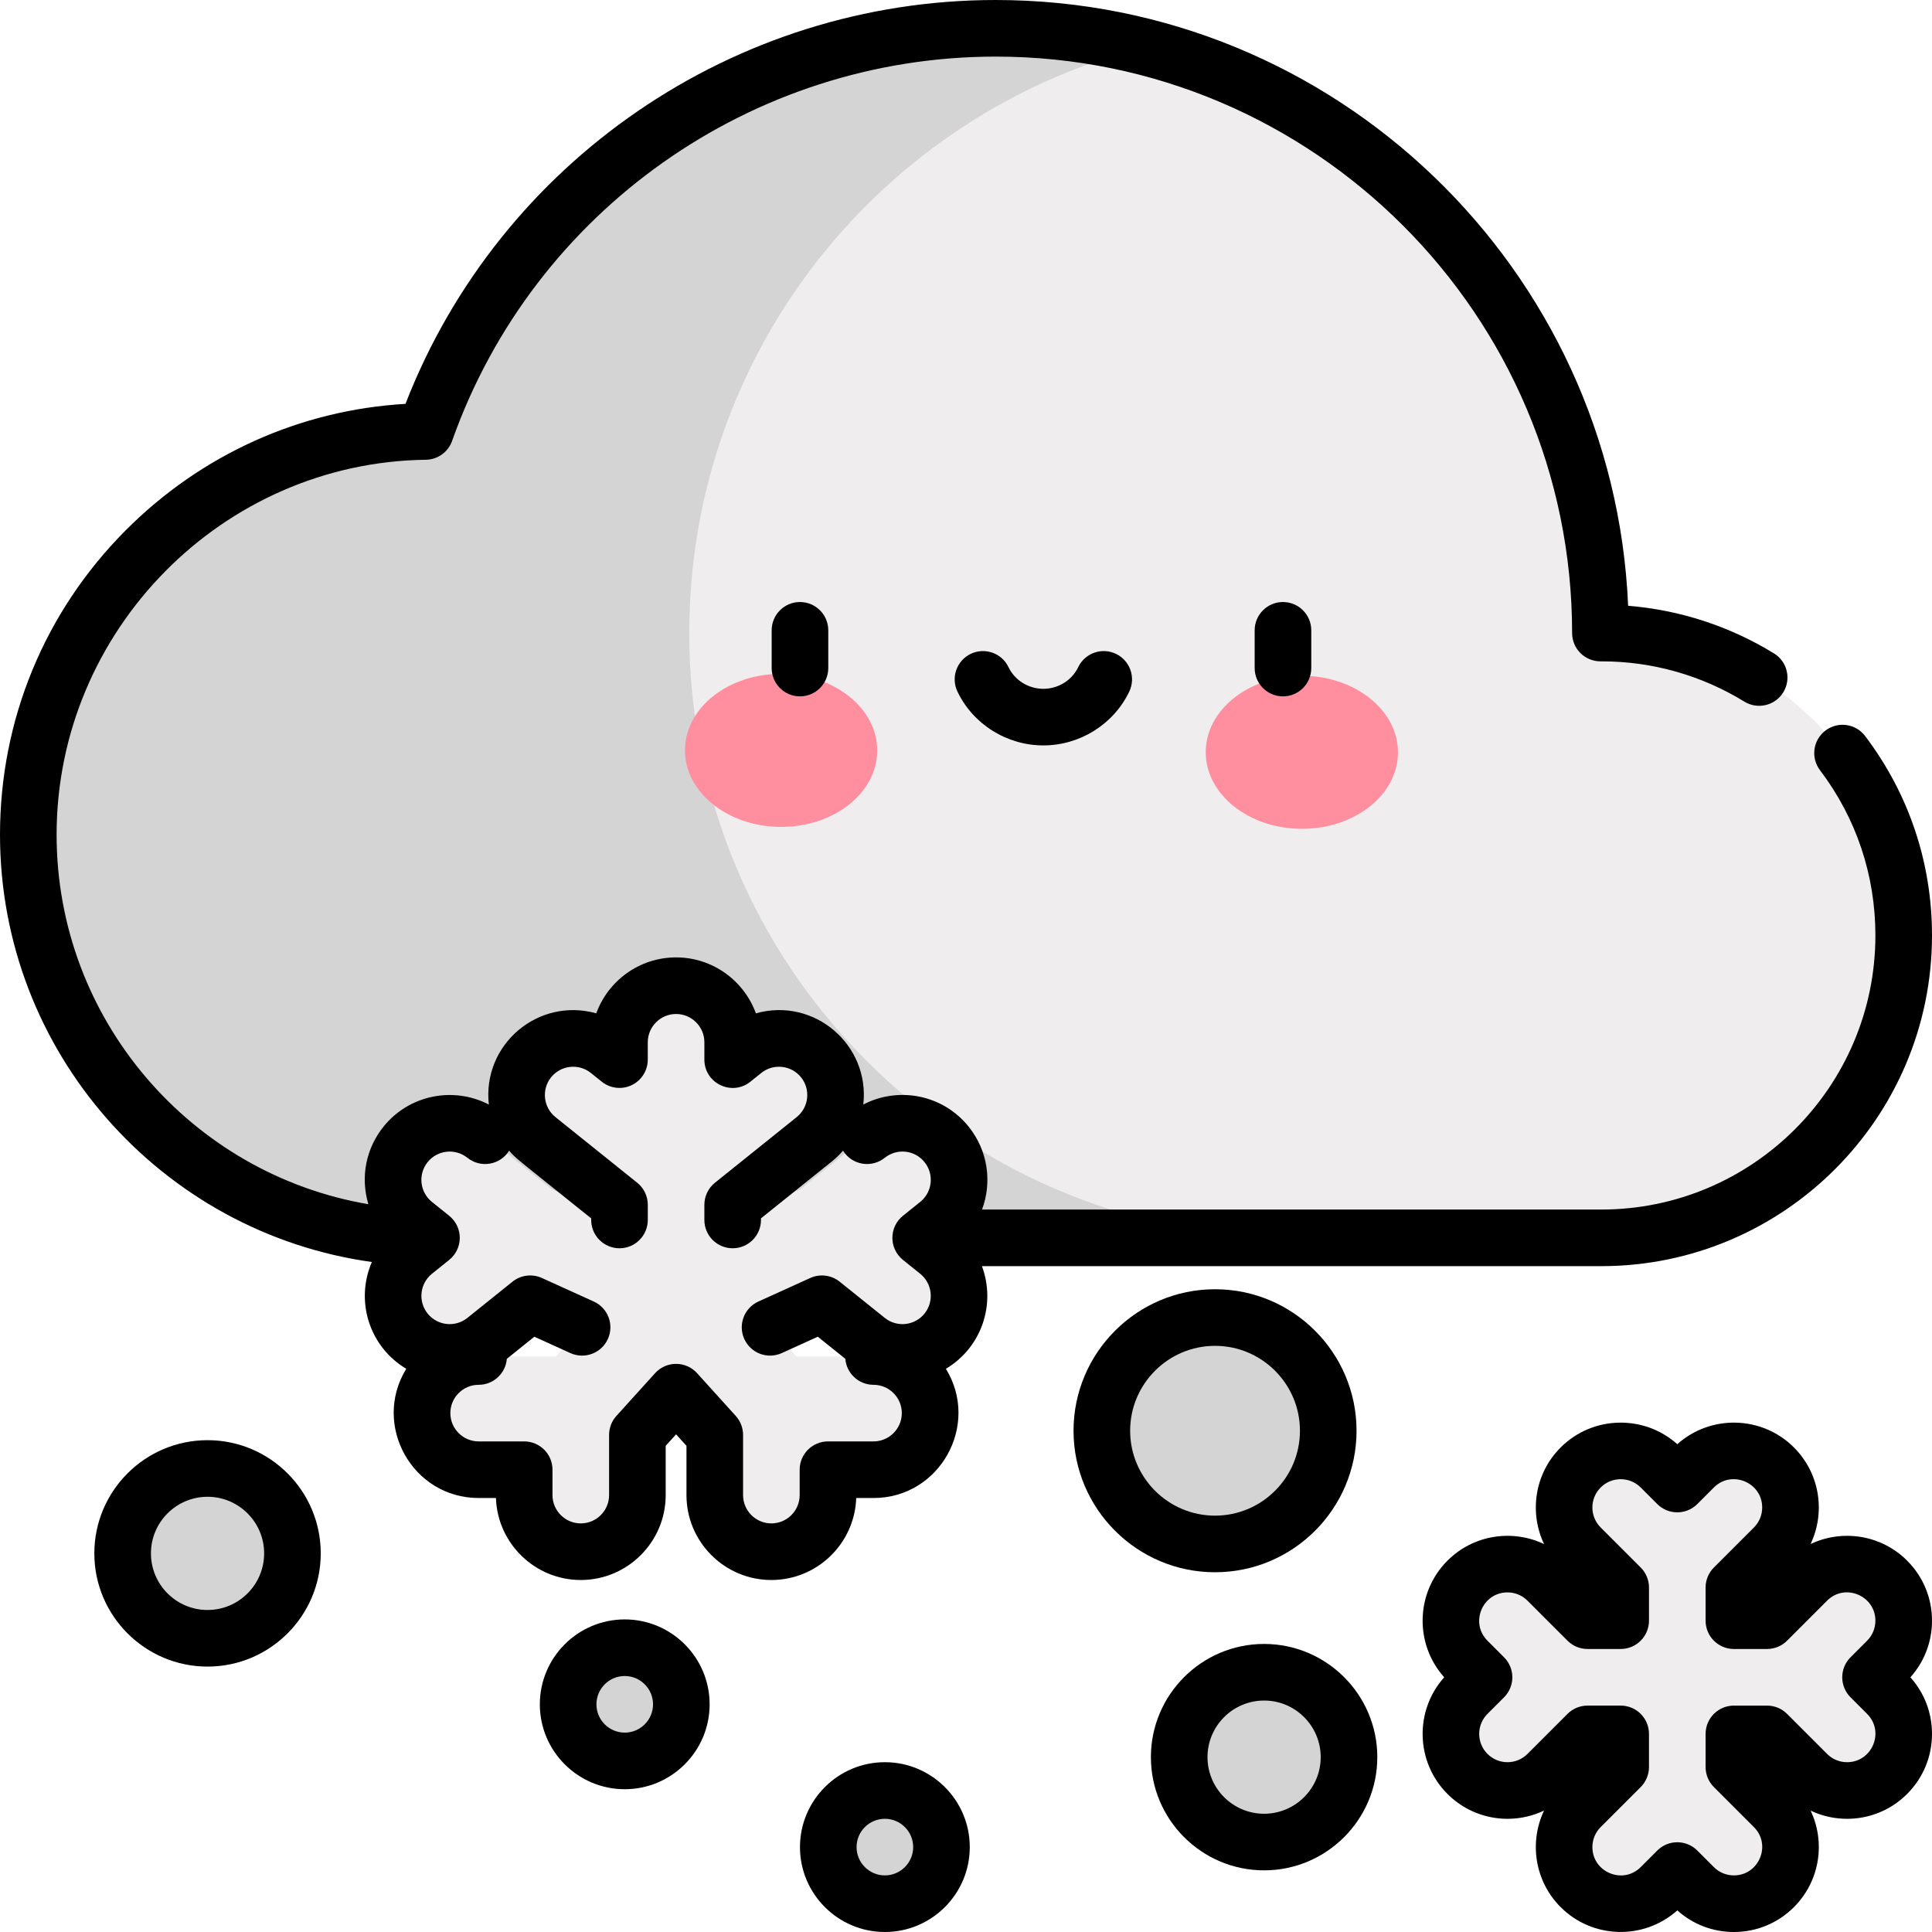
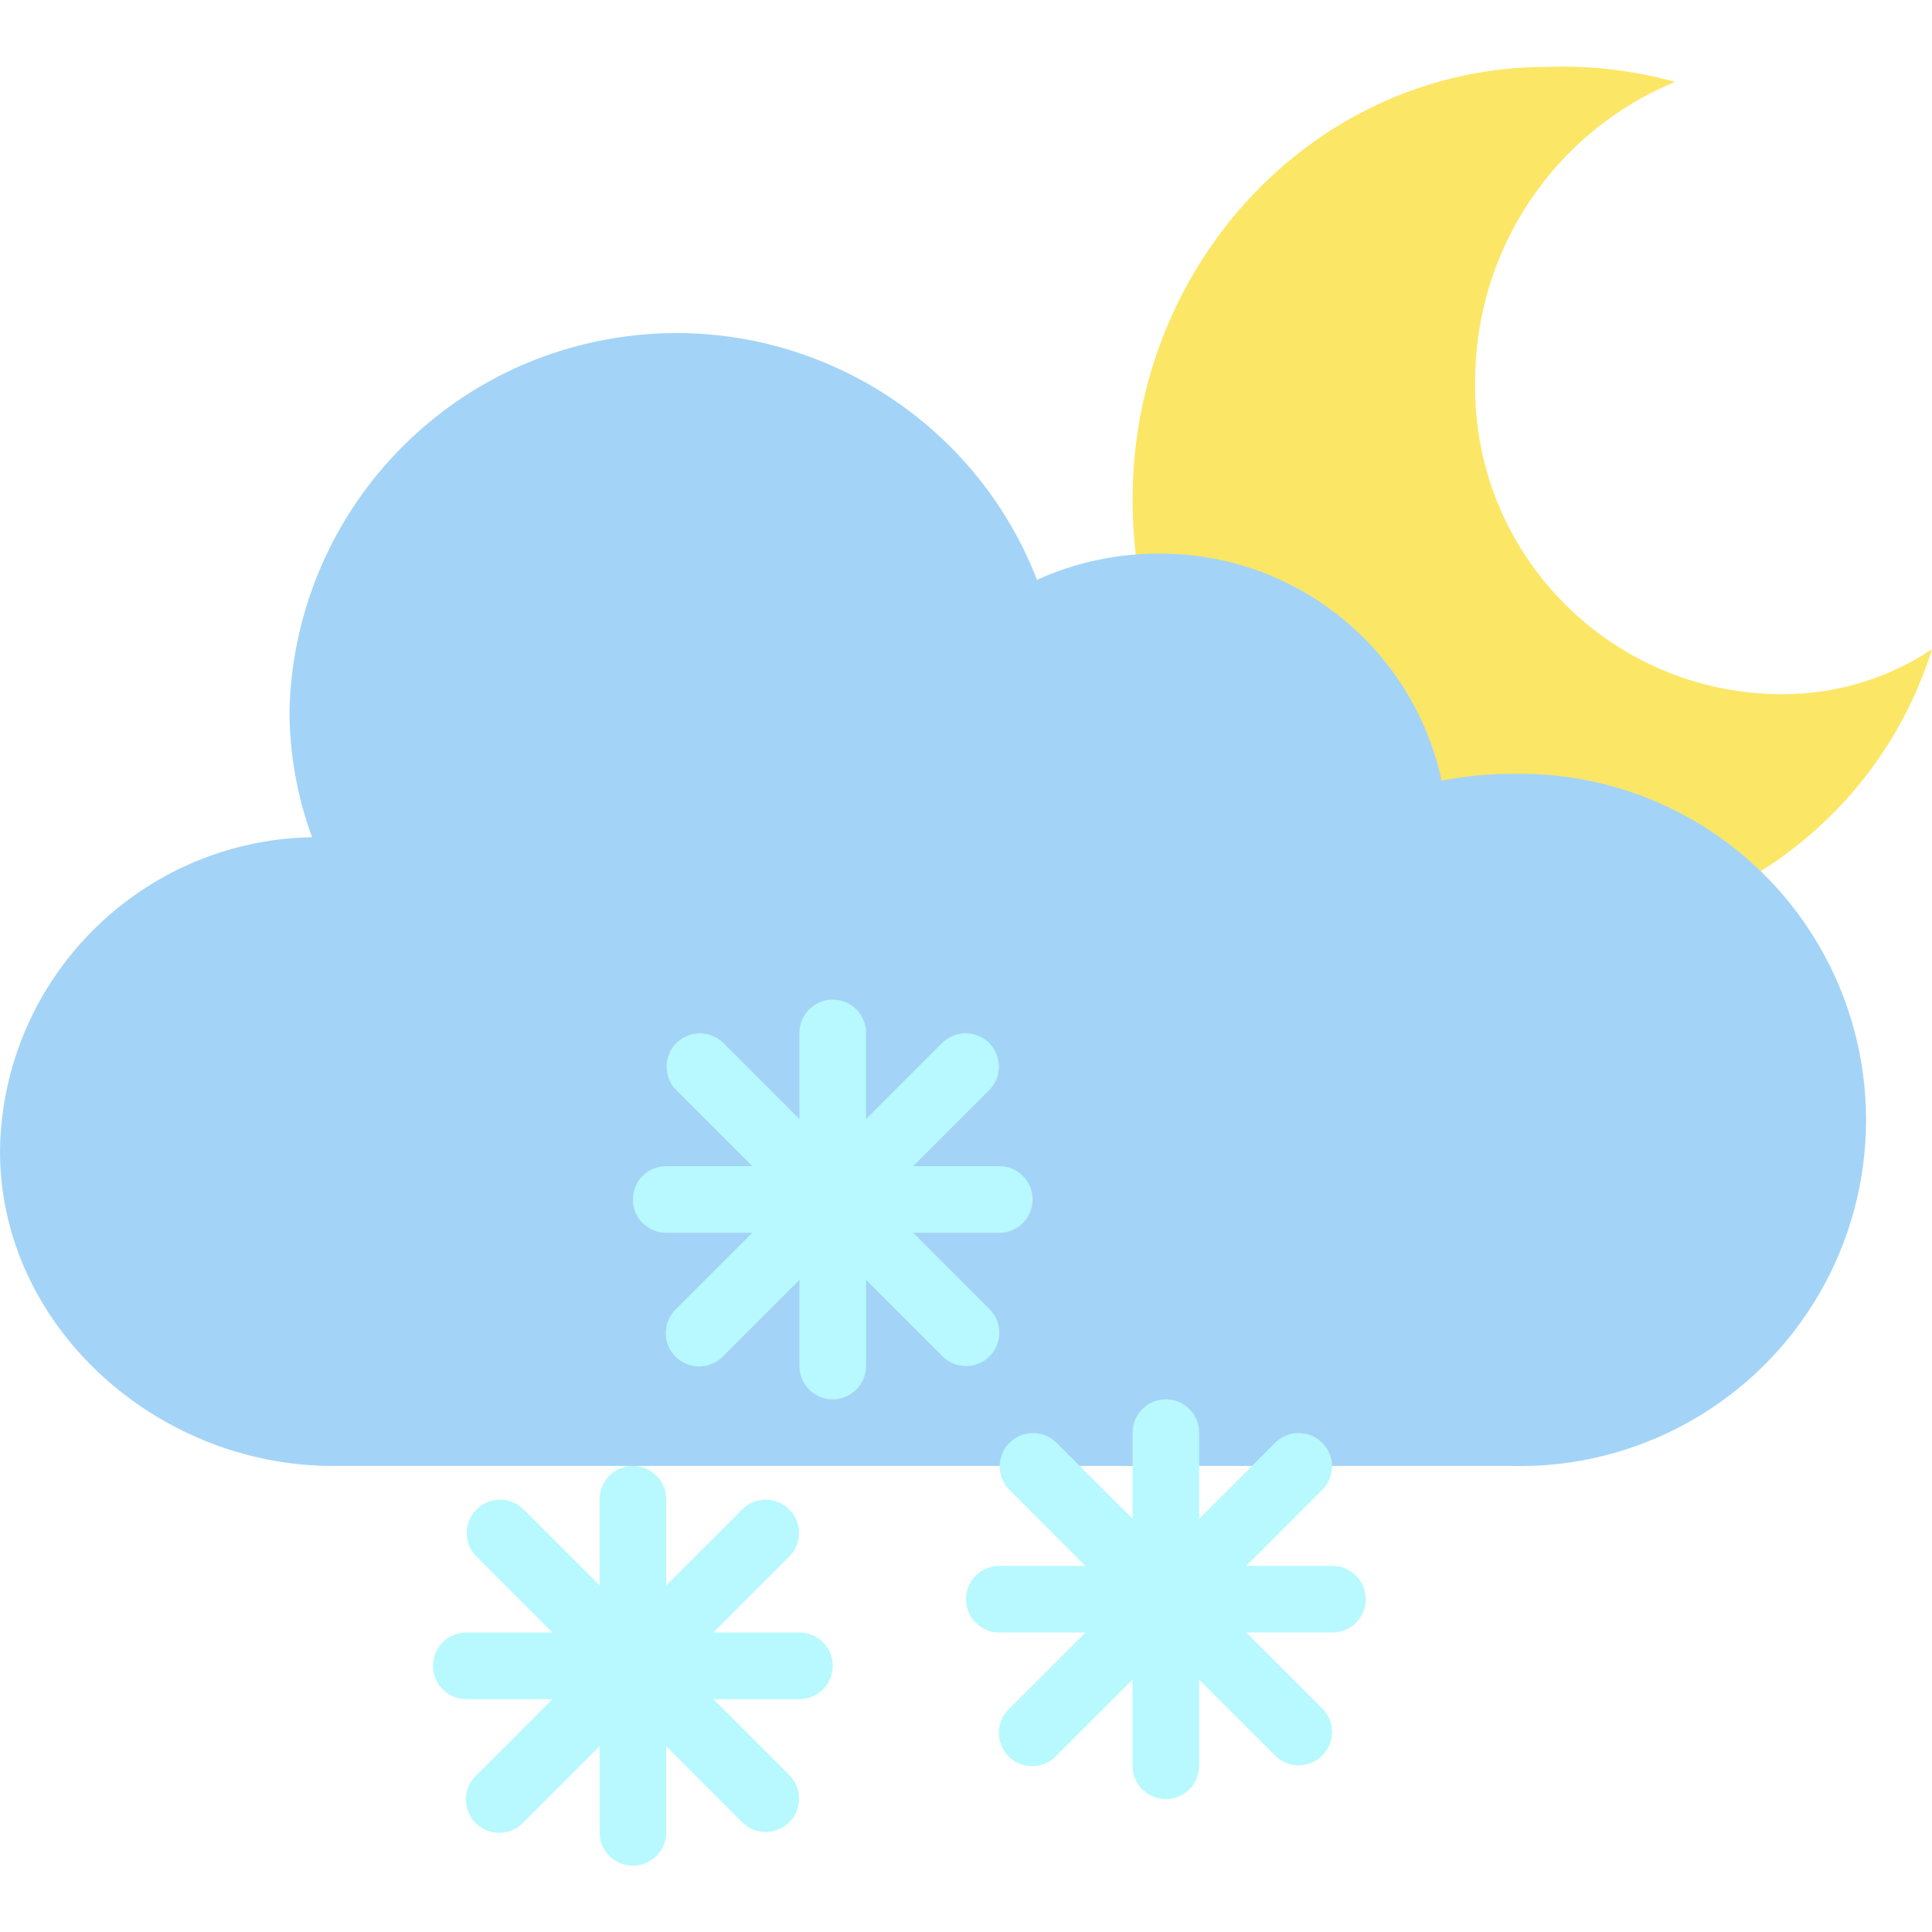
- <svg xmlns="http://www.w3.org/2000/svg" id="Layer_1" enable-background="new 0 0 512 512" height="512" viewBox="0 0 512 512" width="512">
-   <path d="m303.38 12.414c-12.642-3.206-25.876-4.914-39.502-4.914-69.776 0-129.126 44.596-151.133 106.835v.007c-57.35.76-105.245 47.61-105.245 106.853 0 59.01 47.837 106.847 106.847 106.847h227.356z" fill="#d4d4d5" />
-   <path d="m424.126 167.767c-.004-75.047-51.455-137.779-120.746-155.353-69.387 17.617-120.719 80.491-120.719 155.359 0 88.107 71.092 159.6 159.042 160.269h82.662c44.258 0 80.135-35.878 80.135-80.136 0-44.837-36.644-80.373-80.374-80.139z" fill="#efedee" />
-   <path d="m495.714 444.5 4.393-4.394c5.858-5.857 5.858-15.355 0-21.213-5.857-5.857-15.355-5.857-21.213 0l-10.607 10.607h-8.787v-8.787l10.606-10.606c5.858-5.857 5.858-15.355 0-21.213-5.857-5.857-15.355-5.857-21.213 0l-4.394 4.394-4.394-4.394c-5.857-5.857-15.355-5.857-21.213 0s-5.858 15.355 0 21.213l10.606 10.606v8.787h-8.787l-10.606-10.606c-5.857-5.857-15.355-5.857-21.213 0s-5.858 15.355 0 21.213l4.393 4.394-4.393 4.394c-5.858 5.857-5.858 15.355 0 21.213 2.929 2.929 6.768 4.394 10.606 4.394s7.678-1.465 10.606-4.394l10.606-10.606h8.787v8.787l-10.606 10.606c-5.858 5.857-5.858 15.355 0 21.213 5.857 5.857 15.355 5.857 21.213 0l4.394-4.394 4.394 4.394c2.929 2.929 6.768 4.394 10.606 4.394s7.678-1.465 10.606-4.394c5.858-5.857 5.858-15.355 0-21.213l-10.604-10.608v-8.787h8.787l10.606 10.606c2.929 2.929 6.768 4.394 10.606 4.394s7.678-1.465 10.606-4.394c5.858-5.857 5.858-15.355 0-21.213z" fill="#efedee" />
-   <path d="m248.558 331.71-4.569-3.668 4.569-3.67c6.46-5.187 7.492-14.628 2.306-21.087-5.185-6.46-14.628-7.494-21.087-2.306l-17.666 14.184-17.944 8.142v-4.021l21.664-17.392c6.46-5.187 7.492-14.628 2.307-21.088-5.188-6.459-14.625-7.492-21.088-2.307l-2.883 2.314v-4.593c0-8.284-6.716-15-15-15s-15 6.716-15 15v4.592l-2.882-2.313c-6.46-5.185-15.901-4.152-21.088 2.307-5.186 6.46-4.153 15.901 2.307 21.088l21.663 17.392v4.021l-17.943-8.142-17.667-14.185c-6.461-5.186-15.901-4.152-21.087 2.307-5.187 6.46-4.154 15.901 2.306 21.087l4.57 3.67-4.57 3.668c-6.46 5.187-7.492 14.628-2.307 21.088 2.963 3.69 7.315 5.61 11.707 5.61 3.294 0 6.611-1.081 9.381-3.304l11.949-9.593 13.752 6.241-7.001 7.736h-20.412c-8.284 0-15 6.716-15 15s6.716 15 15 15h12.067v6.73c0 8.284 6.716 15 15 15s15-6.716 15-15v-15.951l10.253-11.33 10.254 11.331v15.95c0 8.284 6.716 15 15 15s15-6.716 15-15v-6.73h12.067c8.284 0 15-6.716 15-15s-6.716-15-15-15h-20.411l-7.001-7.736 13.752-6.24 11.948 9.592c2.77 2.223 6.086 3.304 9.381 3.304 4.392 0 8.744-1.92 11.707-5.61 5.188-6.46 4.156-15.901-2.304-21.088z" fill="#efedee" />
-   <g fill="#d4d4d5">
-     <circle cx="335" cy="465.662" r="22.5" />
-     <circle cx="55" cy="411.662" r="22.5" />
-     <circle cx="321.998" cy="379.162" r="30" />
-     <circle cx="234.5" cy="489.5" r="15" />
-     <circle cx="165.561" cy="451.662" r="15" />
+ <svg xmlns="http://www.w3.org/2000/svg" height="464pt" viewBox="0 -16 464 464" width="464pt">
+   <path d="m426.289 150.695c-40.672-.934-72.895-34.641-72-75.309.035-31.414 18.973-59.719 48-71.73-10.043-2.77-20.449-3.98-30.855-3.582-54.922 0-99.434 46.559-99.434 104 0 57.438 44.512 104 99.434 104 42.41-.094 79.871-27.668 92.566-68.137-11.152 7.406-24.328 11.168-37.711 10.758zm0 0" fill="#fce666" />
+   <path d="m352 336.074h11.031c30.172.723 58.363-14.957 73.66-40.969 15.297-26.016 15.297-58.273 0-84.289-15.297-26.012-43.488-41.691-73.66-40.969-5.641.004-11.266.555-16.801 1.648-6.926-32.023-35.371-54.789-68.133-54.535-10.02.004-19.918 2.145-29.043 6.281-16.062-41.289-59.039-65.5-102.676-57.844-43.641 7.656-75.809 45.047-76.859 89.34.023 10.352 1.859 20.617 5.426 30.336-41.281.73-74.488 34.164-74.945 75.445 0 41.73 37.344 75.555 80 75.555" fill="#a3d4f7" />
+   <g fill="#b7f9fe">
+     <path d="m192 376.074h-20.688l18.344-18.344c3.031-3.141 2.988-8.129-.098-11.215-3.086-3.086-8.074-3.129-11.215-.098l-18.344 18.344v-20.688c0-4.418-3.582-8-8-8s-8 3.582-8 8v20.688l-18.344-18.344c-3.141-3.031-8.129-2.988-11.215.098-3.086 3.086-3.129 8.074-.098 11.215l18.344 18.344h-20.688c-4.418 0-8 3.582-8 8s3.582 8 8 8h20.688l-18.344 18.344c-2.078 2.008-2.914 4.98-2.18 7.781.73 2.797 2.914 4.98 5.711 5.711 2.797.734 5.773-.102 7.781-2.18l18.344-18.344v20.688c0 4.418 3.582 8 8 8s8-3.582 8-8v-20.688l18.344 18.344c3.141 3.031 8.129 2.988 11.215-.098 3.086-3.086 3.129-8.078.098-11.215l-18.344-18.344h20.688c4.418 0 8-3.582 8-8s-3.582-8-8-8zm0 0" />
+     <path d="m320 360.074h-20.688l18.344-18.344c3.031-3.141 2.988-8.129-.098-11.215-3.086-3.086-8.074-3.129-11.215-.098l-18.344 18.344v-20.688c0-4.418-3.582-8-8-8s-8 3.582-8 8v20.688l-18.344-18.344c-3.141-3.031-8.129-2.988-11.215.098-3.086 3.086-3.129 8.074-.098 11.215l18.344 18.344h-20.688c-4.418 0-8 3.582-8 8s3.582 8 8 8h20.688l-18.344 18.344c-2.078 2.008-2.914 4.98-2.18 7.781.73 2.797 2.914 4.98 5.711 5.711 2.797.734 5.773-.102 7.781-2.18l18.344-18.344v20.688c0 4.418 3.582 8 8 8s8-3.582 8-8v-20.688l18.344 18.344c3.141 3.031 8.129 2.988 11.215-.098 3.086-3.086 3.129-8.078.098-11.215l-18.344-18.344h20.688c4.418 0 8-3.582 8-8s-3.582-8-8-8zm0 0" />
+     <path d="m232 312.074c3.234 0 6.152-1.949 7.391-4.941 1.238-2.988.551-6.426-1.734-8.715l-18.344-18.344h20.688c4.418 0 8-3.582 8-8s-3.582-8-8-8h-20.688l18.344-18.344c3.031-3.141 2.988-8.129-.098-11.215-3.086-3.086-8.074-3.129-11.215-.098l-18.344 18.344v-20.688c0-4.418-3.582-8-8-8s-8 3.582-8 8v20.688l-18.344-18.344c-3.141-3.031-8.129-2.988-11.215.098-3.086 3.086-3.129 8.074-.098 11.215l18.344 18.344h-20.688c-4.418 0-8 3.582-8 8s3.582 8 8 8h20.688l-18.344 18.344c-2.078 2.008-2.914 4.98-2.18 7.781.73 2.797 2.914 4.98 5.711 5.711 2.797.734 5.773-.102 7.781-2.18l18.344-18.344v20.688c0 4.418 3.582 8 8 8s8-3.582 8-8v-20.688l18.344 18.344c1.5 1.5 3.535 2.344 5.656 2.344zm0 0" />
  </g>
-   <ellipse cx="206.971" cy="198.885" fill="#ff8e9e" rx="25.471" ry="20.283" transform="matrix(1 .003 -.003 1 .624 -.648)" />
-   <ellipse cx="345.029" cy="199.317" fill="#ff8e9e" rx="25.471" ry="20.283" transform="matrix(-1 -.003 .003 -1 689.433 399.714)" />
-   <path d="m424.364 335.542c48.322 0 87.636-39.313 87.636-87.636 0-19.274-6.131-37.553-17.73-52.858-2.503-3.302-7.206-3.949-10.508-1.447-3.301 2.502-3.949 7.206-1.447 10.508 9.607 12.676 14.685 27.821 14.685 43.797 0 40.052-32.584 72.636-72.636 72.636h-164.112c2.659-7.165 1.639-15.503-3.539-21.951-6.975-8.692-18.81-10.647-27.927-5.883 1.779-15.824-13.013-28.507-28.466-24.163-3.144-8.64-11.439-14.826-21.152-14.826-9.712 0-18.007 6.186-21.152 14.824-15.39-4.317-30.26 8.284-28.464 24.177-9.321-4.854-21.104-2.631-27.929 5.87-4.581 5.706-6.167 13.255-4.004 20.537-46.842-7.977-82.619-48.852-82.619-97.932 0-54.068 43.893-98.639 97.844-99.354 3.288-.043 6.059-2.203 7.03-5.171 21.584-60.818 79.432-101.67 144.003-101.67 84.221 0 152.744 68.531 152.749 152.767 0 4.057 3.256 7.5 7.552 7.5l.376-.001c13.303 0 26.346 3.691 37.72 10.674 3.526 2.166 8.146 1.062 10.315-2.468 2.167-3.529 1.063-8.148-2.468-10.315-11.758-7.219-24.997-11.524-38.649-12.615-3.803-89.167-77.525-160.542-167.595-160.542-69.259 0-131.476 42.802-156.421 107.029-27.965 1.631-54.128 13.417-74.153 33.515-21.476 21.555-33.303 50.197-33.303 80.651 0 57.69 42.947 105.531 98.548 113.25-4.496 10.393-.643 22.486 9.115 28.301-9.139 14.875 1.591 34.242 19.184 34.242h4.581c.407 12.052 10.338 21.73 22.487 21.73 12.407 0 22.5-10.094 22.5-22.5v-13.062l2.753-3.042 2.754 3.043v13.061c0 12.406 10.093 22.5 22.5 22.5 12.149 0 22.08-9.679 22.487-21.73h4.581c17.572 0 28.336-19.344 19.184-34.243 9.374-5.587 13.342-16.995 9.548-27.204h164.142zm-192.875 46.446h-12.067c-4.142 0-7.5 3.357-7.5 7.5v6.73c0 4.136-3.364 7.5-7.5 7.5s-7.5-3.364-7.5-7.5v-15.95c0-1.859-.691-3.653-1.939-5.032l-10.254-11.331c-2.978-3.291-8.148-3.286-11.122 0l-10.253 11.33c-1.248 1.379-1.939 3.173-1.939 5.032v15.951c0 4.136-3.364 7.5-7.5 7.5s-7.5-3.364-7.5-7.5v-6.73c0-4.143-3.358-7.5-7.5-7.5h-12.067c-4.136 0-7.5-3.364-7.5-7.5s3.364-7.5 7.5-7.5c3.936 0 7.157-3.033 7.469-6.889l7.291-5.853 9.554 4.335c3.77 1.71 8.216.04 9.929-3.731 1.712-3.771.042-8.217-3.73-9.929l-13.752-6.24c-2.575-1.167-5.589-.789-7.794.981l-11.948 9.592c-3.249 2.608-7.962 2.066-10.545-1.152-2.589-3.225-2.071-7.955 1.152-10.543 6.479-5.199 3.843-3.082 4.603-3.697 3.595-2.921 3.8-8.524-.031-11.668l-4.571-3.671c-3.231-2.594-3.748-7.31-1.152-10.543 2.588-3.225 7.317-3.74 10.544-1.153 3.45 2.77 8.632 2 11.059-1.89 1.872 2.154 1.168 1.423 21.745 17.942v.425c0 4.143 3.358 7.5 7.5 7.5s7.5-3.357 7.5-7.5v-4.021c0-2.273-1.032-4.425-2.805-5.849l-21.666-17.391c-3.225-2.589-3.742-7.319-1.154-10.543 2.589-3.227 7.32-3.743 10.544-1.154l2.882 2.313c2.25 1.807 5.338 2.163 7.938.914 2.602-1.248 4.257-3.877 4.257-6.763v-4.592c0-4.136 3.364-7.5 7.5-7.5s7.5 3.364 7.5 7.5v4.593c0 6.279 7.292 9.785 12.195 5.849l2.881-2.313c3.225-2.589 7.958-2.071 10.545 1.152 2.589 3.225 2.071 7.955-1.153 10.544l-21.664 17.392c-1.773 1.424-2.805 3.575-2.805 5.849v4.021c0 4.143 3.358 7.5 7.5 7.5s7.5-3.357 7.5-7.5v-.425l18.859-15.14c1.067-.857 2.018-1.803 2.886-2.801 2.422 3.885 7.609 4.661 11.061 1.887 3.226-2.588 7.941-2.087 10.542 1.155 2.589 3.223 2.087 7.941-1.154 10.543-4.759 3.822-4.599 3.696-4.599 3.696-3.607 2.932-3.793 8.537.031 11.67l4.569 3.668c3.225 2.589 3.742 7.319 1.154 10.544-2.596 3.233-7.312 3.748-10.544 1.153l-11.948-9.593c-2.206-1.771-5.22-2.149-7.794-.981l-13.752 6.24c-3.772 1.712-5.442 6.157-3.73 9.93 1.711 3.772 6.157 5.441 9.929 3.73l9.553-4.335 7.291 5.854c.312 3.855 3.534 6.888 7.469 6.888 4.136 0 7.5 3.364 7.5 7.5s-3.364 7.5-7.5 7.5z" />
-   <path d="m204.5 167.042v10c0 4.142 3.358 7.5 7.5 7.5s7.5-3.358 7.5-7.5v-10c0-4.142-3.358-7.5-7.5-7.5s-7.5 3.358-7.5 7.5z" />
-   <path d="m332.5 167.042v10c0 4.142 3.358 7.5 7.5 7.5s7.5-3.358 7.5-7.5v-10c0-4.142-3.358-7.5-7.5-7.5s-7.5 3.358-7.5 7.5z" />
-   <path d="m285.734 176.807c-1.666 3.484-5.291 5.735-9.234 5.735s-7.568-2.251-9.234-5.735c-1.787-3.737-6.266-5.317-10.001-3.531-3.737 1.787-5.318 6.265-3.531 10.001 4.144 8.666 13.08 14.265 22.766 14.265s18.623-5.599 22.766-14.265c1.787-3.737.206-8.215-3.531-10.001-3.737-1.789-8.214-.206-10.001 3.531z" />
-   <path d="m505.41 413.59c-6.909-6.907-17.229-8.375-25.589-4.403 3.896-8.155 2.661-18.524-4.411-25.597-8.476-8.475-22.087-8.762-30.91-.86-8.823-7.901-22.435-7.614-30.91.86-6.913 6.913-8.378 17.243-4.396 25.604-8.362-3.983-18.69-2.518-25.604 4.396-8.475 8.476-8.762 22.087-.86 30.91-7.901 8.823-7.614 22.435.86 30.91 7.073 7.071 17.44 8.308 25.597 4.411-3.973 8.358-2.505 18.68 4.403 25.589 8.476 8.474 22.087 8.762 30.91.861 4.13 3.703 9.409 5.729 15 5.729 6.01 0 11.66-2.341 15.909-6.59 7.005-7.004 8.345-17.346 4.419-25.582 8.213 3.914 18.554 2.609 25.581-4.418 4.25-4.249 6.591-9.899 6.591-15.91 0-5.591-2.025-10.871-5.729-15 3.703-4.13 5.729-9.409 5.729-15 0-6.011-2.341-11.661-6.59-15.91zm-15 36.213 4.394 4.395c4.742 4.742 1.315 12.803-5.304 12.803-2.003 0-3.887-.78-5.303-2.197l-10.606-10.606c-1.407-1.406-3.314-2.196-5.304-2.196h-8.787c-4.143 0-7.5 3.357-7.5 7.5v8.787c0 1.989.79 3.896 2.196 5.304l10.607 10.606c4.742 4.742 1.315 12.803-5.304 12.803-2.003 0-3.887-.78-5.303-2.197l-4.394-4.394c-2.931-2.929-7.678-2.928-10.607 0l-4.394 4.394c-4.73 4.733-12.802 1.325-12.802-5.303 0-2.004.779-3.887 2.196-5.303l10.606-10.606c1.406-1.407 2.196-3.314 2.196-5.304v-8.789c0-4.143-3.357-7.5-7.5-7.5h-8.787c-1.989 0-3.896.79-5.304 2.196l-10.606 10.606c-2.93 2.932-7.675 2.932-10.605 0-2.925-2.924-2.925-7.682 0-10.605l4.394-4.394c2.929-2.93 2.929-7.678 0-10.607l-4.394-4.394c-4.723-4.722-1.334-12.802 5.303-12.802 2.004 0 3.887.779 5.303 2.196l10.606 10.606c1.407 1.406 3.314 2.196 5.304 2.196h8.787c4.143 0 7.5-3.357 7.5-7.5v-8.787c0-1.989-.79-3.896-2.196-5.304l-10.606-10.606c-2.929-2.927-2.932-7.675 0-10.605 2.924-2.926 7.682-2.926 10.605 0l4.394 4.394c2.93 2.928 7.678 2.928 10.607 0l4.394-4.394c4.712-4.715 12.803-1.348 12.803 5.303 0 2.003-.78 3.887-2.197 5.303l-10.606 10.606c-1.406 1.407-2.196 3.314-2.196 5.304v8.787c0 4.143 3.357 7.5 7.5 7.5h8.787c1.989 0 3.896-.79 5.304-2.196l10.606-10.606c4.74-4.743 12.803-1.316 12.803 5.303 0 2.003-.78 3.887-2.197 5.304l-4.393 4.394c-2.929 2.928-2.929 7.676 0 10.605z" />
-   <path d="m335 435.662c-16.542 0-30 13.458-30 30s13.458 30 30 30 30-13.458 30-30-13.458-30-30-30zm0 45c-8.271 0-15-6.729-15-15s6.729-15 15-15 15 6.729 15 15-6.729 15-15 15z" />
-   <path d="m55 381.662c-16.542 0-30 13.458-30 30s13.458 30 30 30 30-13.458 30-30-13.458-30-30-30zm0 45c-8.271 0-15-6.729-15-15s6.729-15 15-15 15 6.729 15 15-6.729 15-15 15z" />
-   <path d="m359.498 379.162c0-20.678-16.822-37.5-37.5-37.5s-37.5 16.822-37.5 37.5 16.822 37.5 37.5 37.5 37.5-16.822 37.5-37.5zm-59.999 0c0-12.406 10.093-22.5 22.5-22.5s22.5 10.094 22.5 22.5-10.093 22.5-22.5 22.5-22.5-10.094-22.5-22.5z" />
-   <path d="m234.5 467c-12.407 0-22.5 10.094-22.5 22.5s10.093 22.5 22.5 22.5 22.5-10.094 22.5-22.5-10.093-22.5-22.5-22.5zm0 30c-4.136 0-7.5-3.364-7.5-7.5s3.364-7.5 7.5-7.5 7.5 3.364 7.5 7.5-3.364 7.5-7.5 7.5z" />
-   <path d="m165.561 429.162c-12.407 0-22.5 10.094-22.5 22.5s10.093 22.5 22.5 22.5 22.5-10.094 22.5-22.5-10.094-22.5-22.5-22.5zm0 30c-4.136 0-7.5-3.364-7.5-7.5s3.364-7.5 7.5-7.5 7.5 3.364 7.5 7.5-3.365 7.5-7.5 7.5z" />
</svg>
